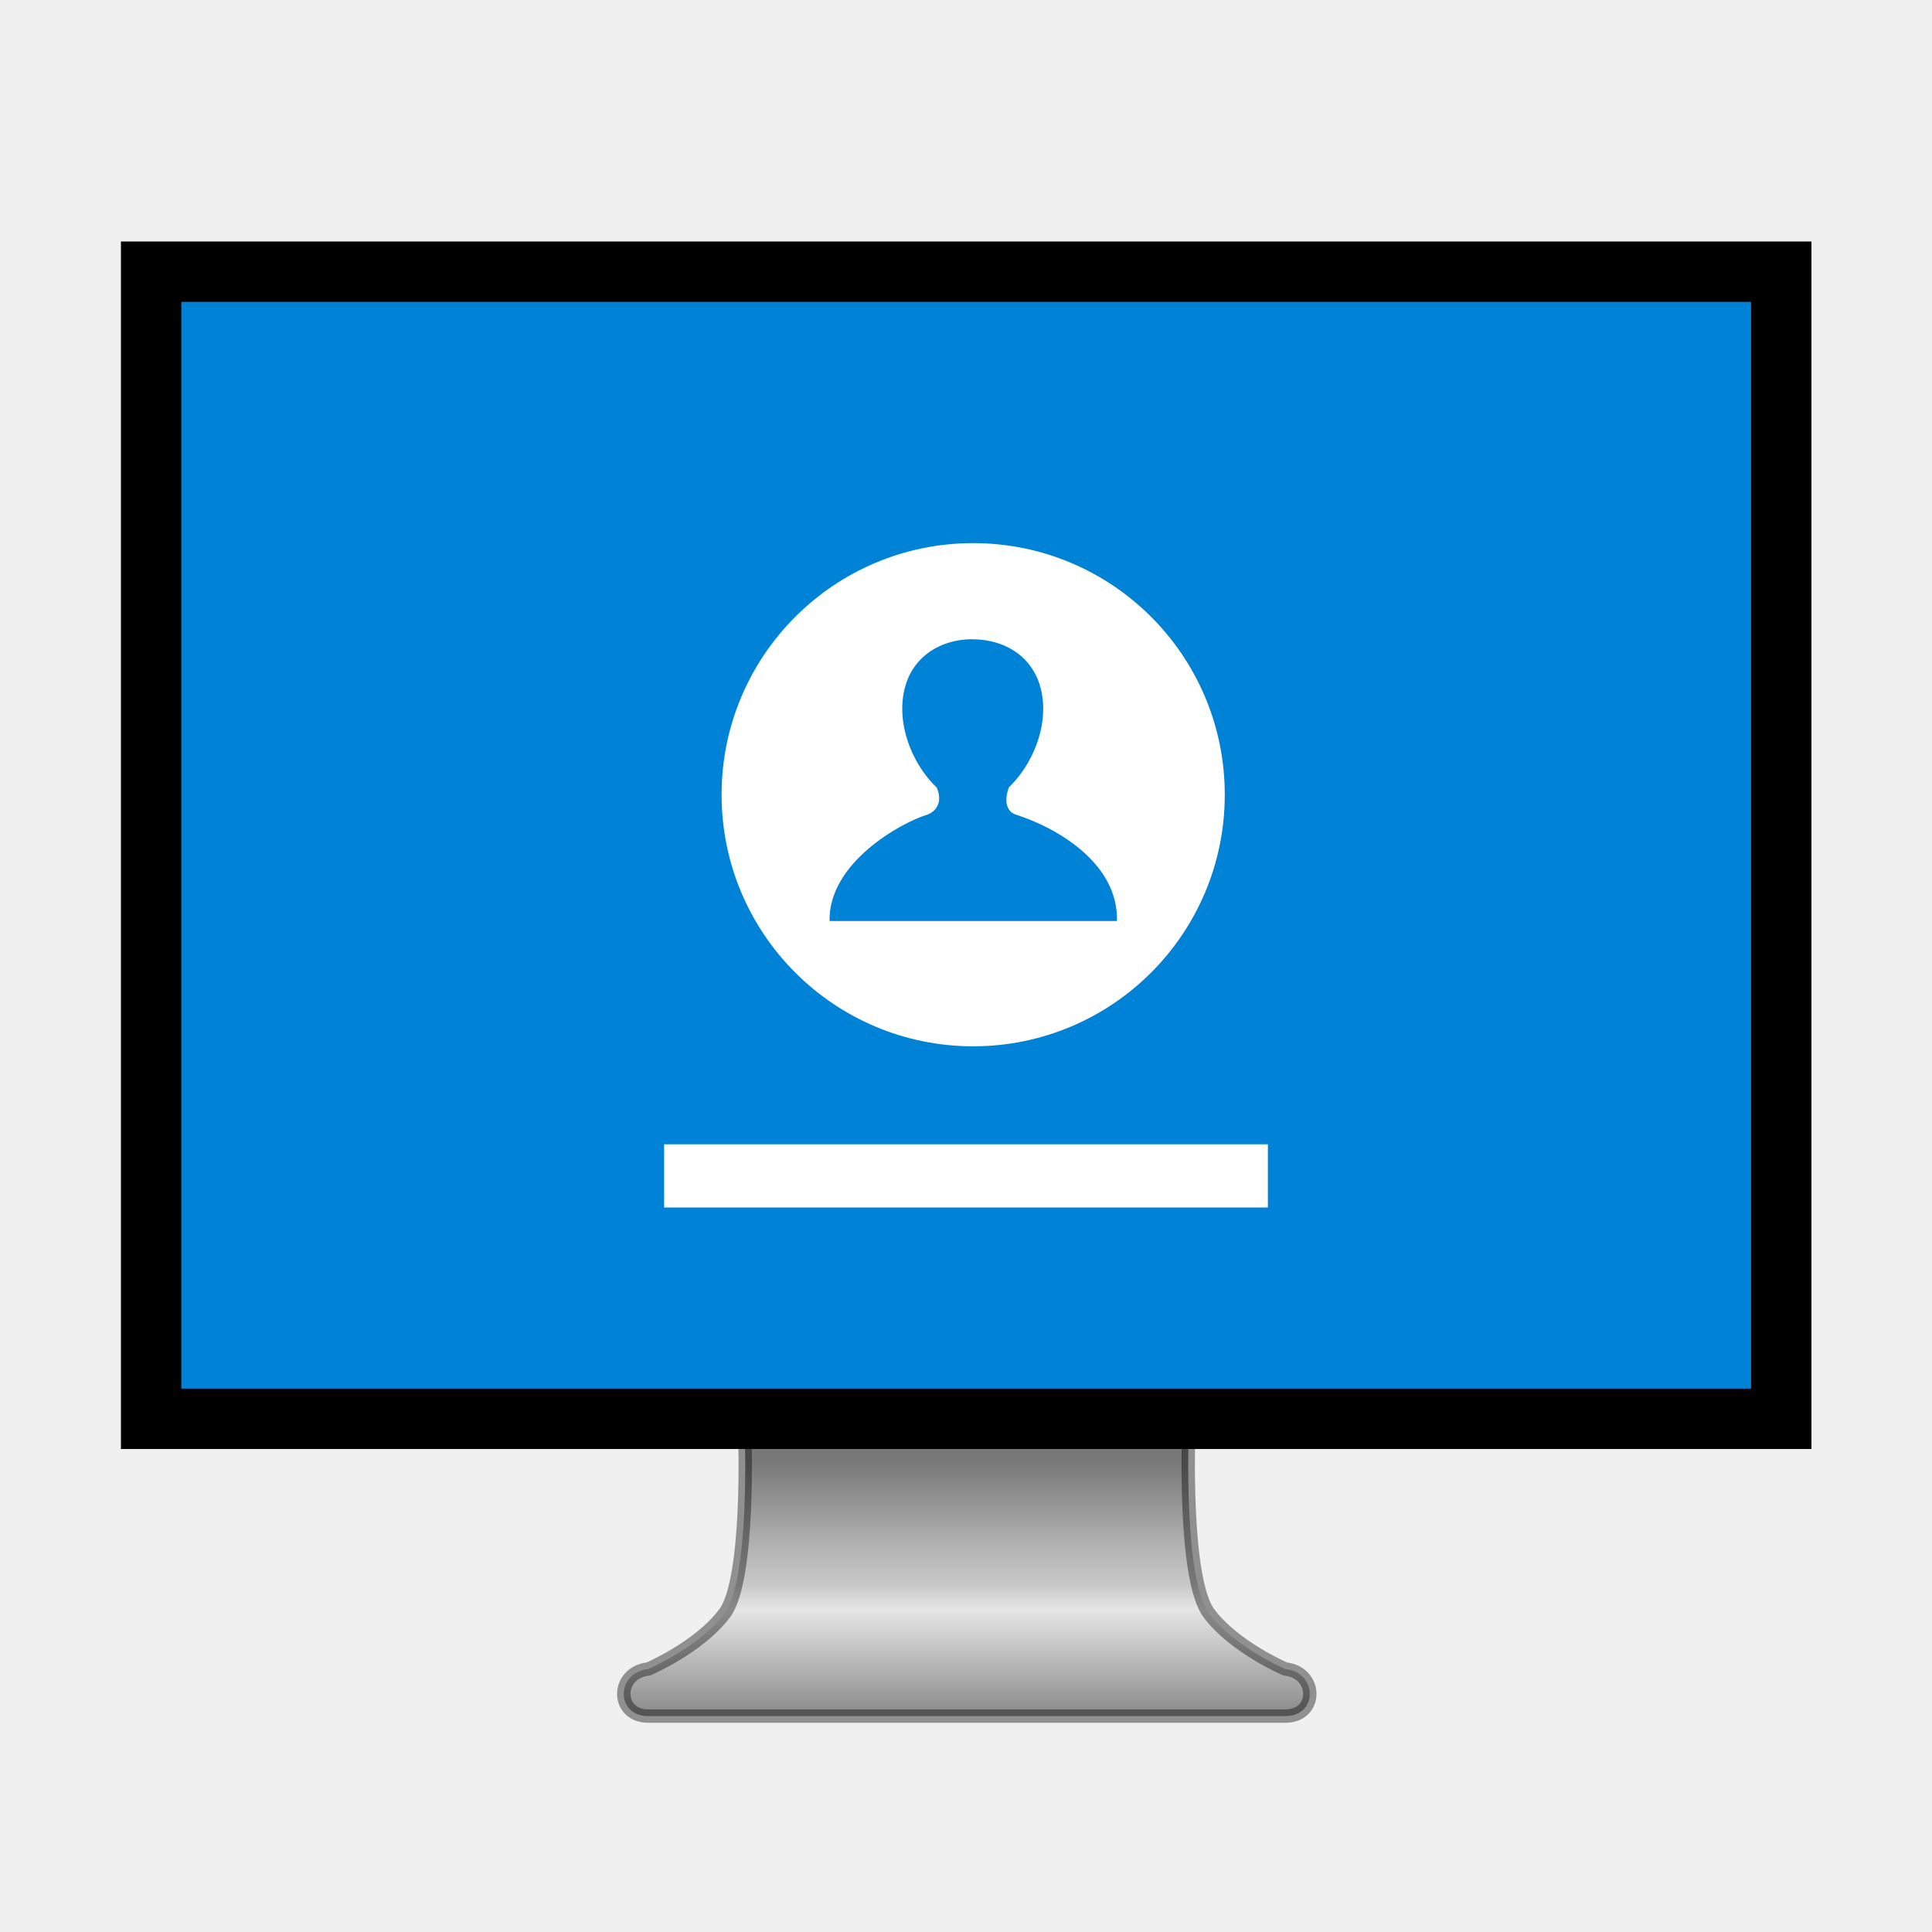
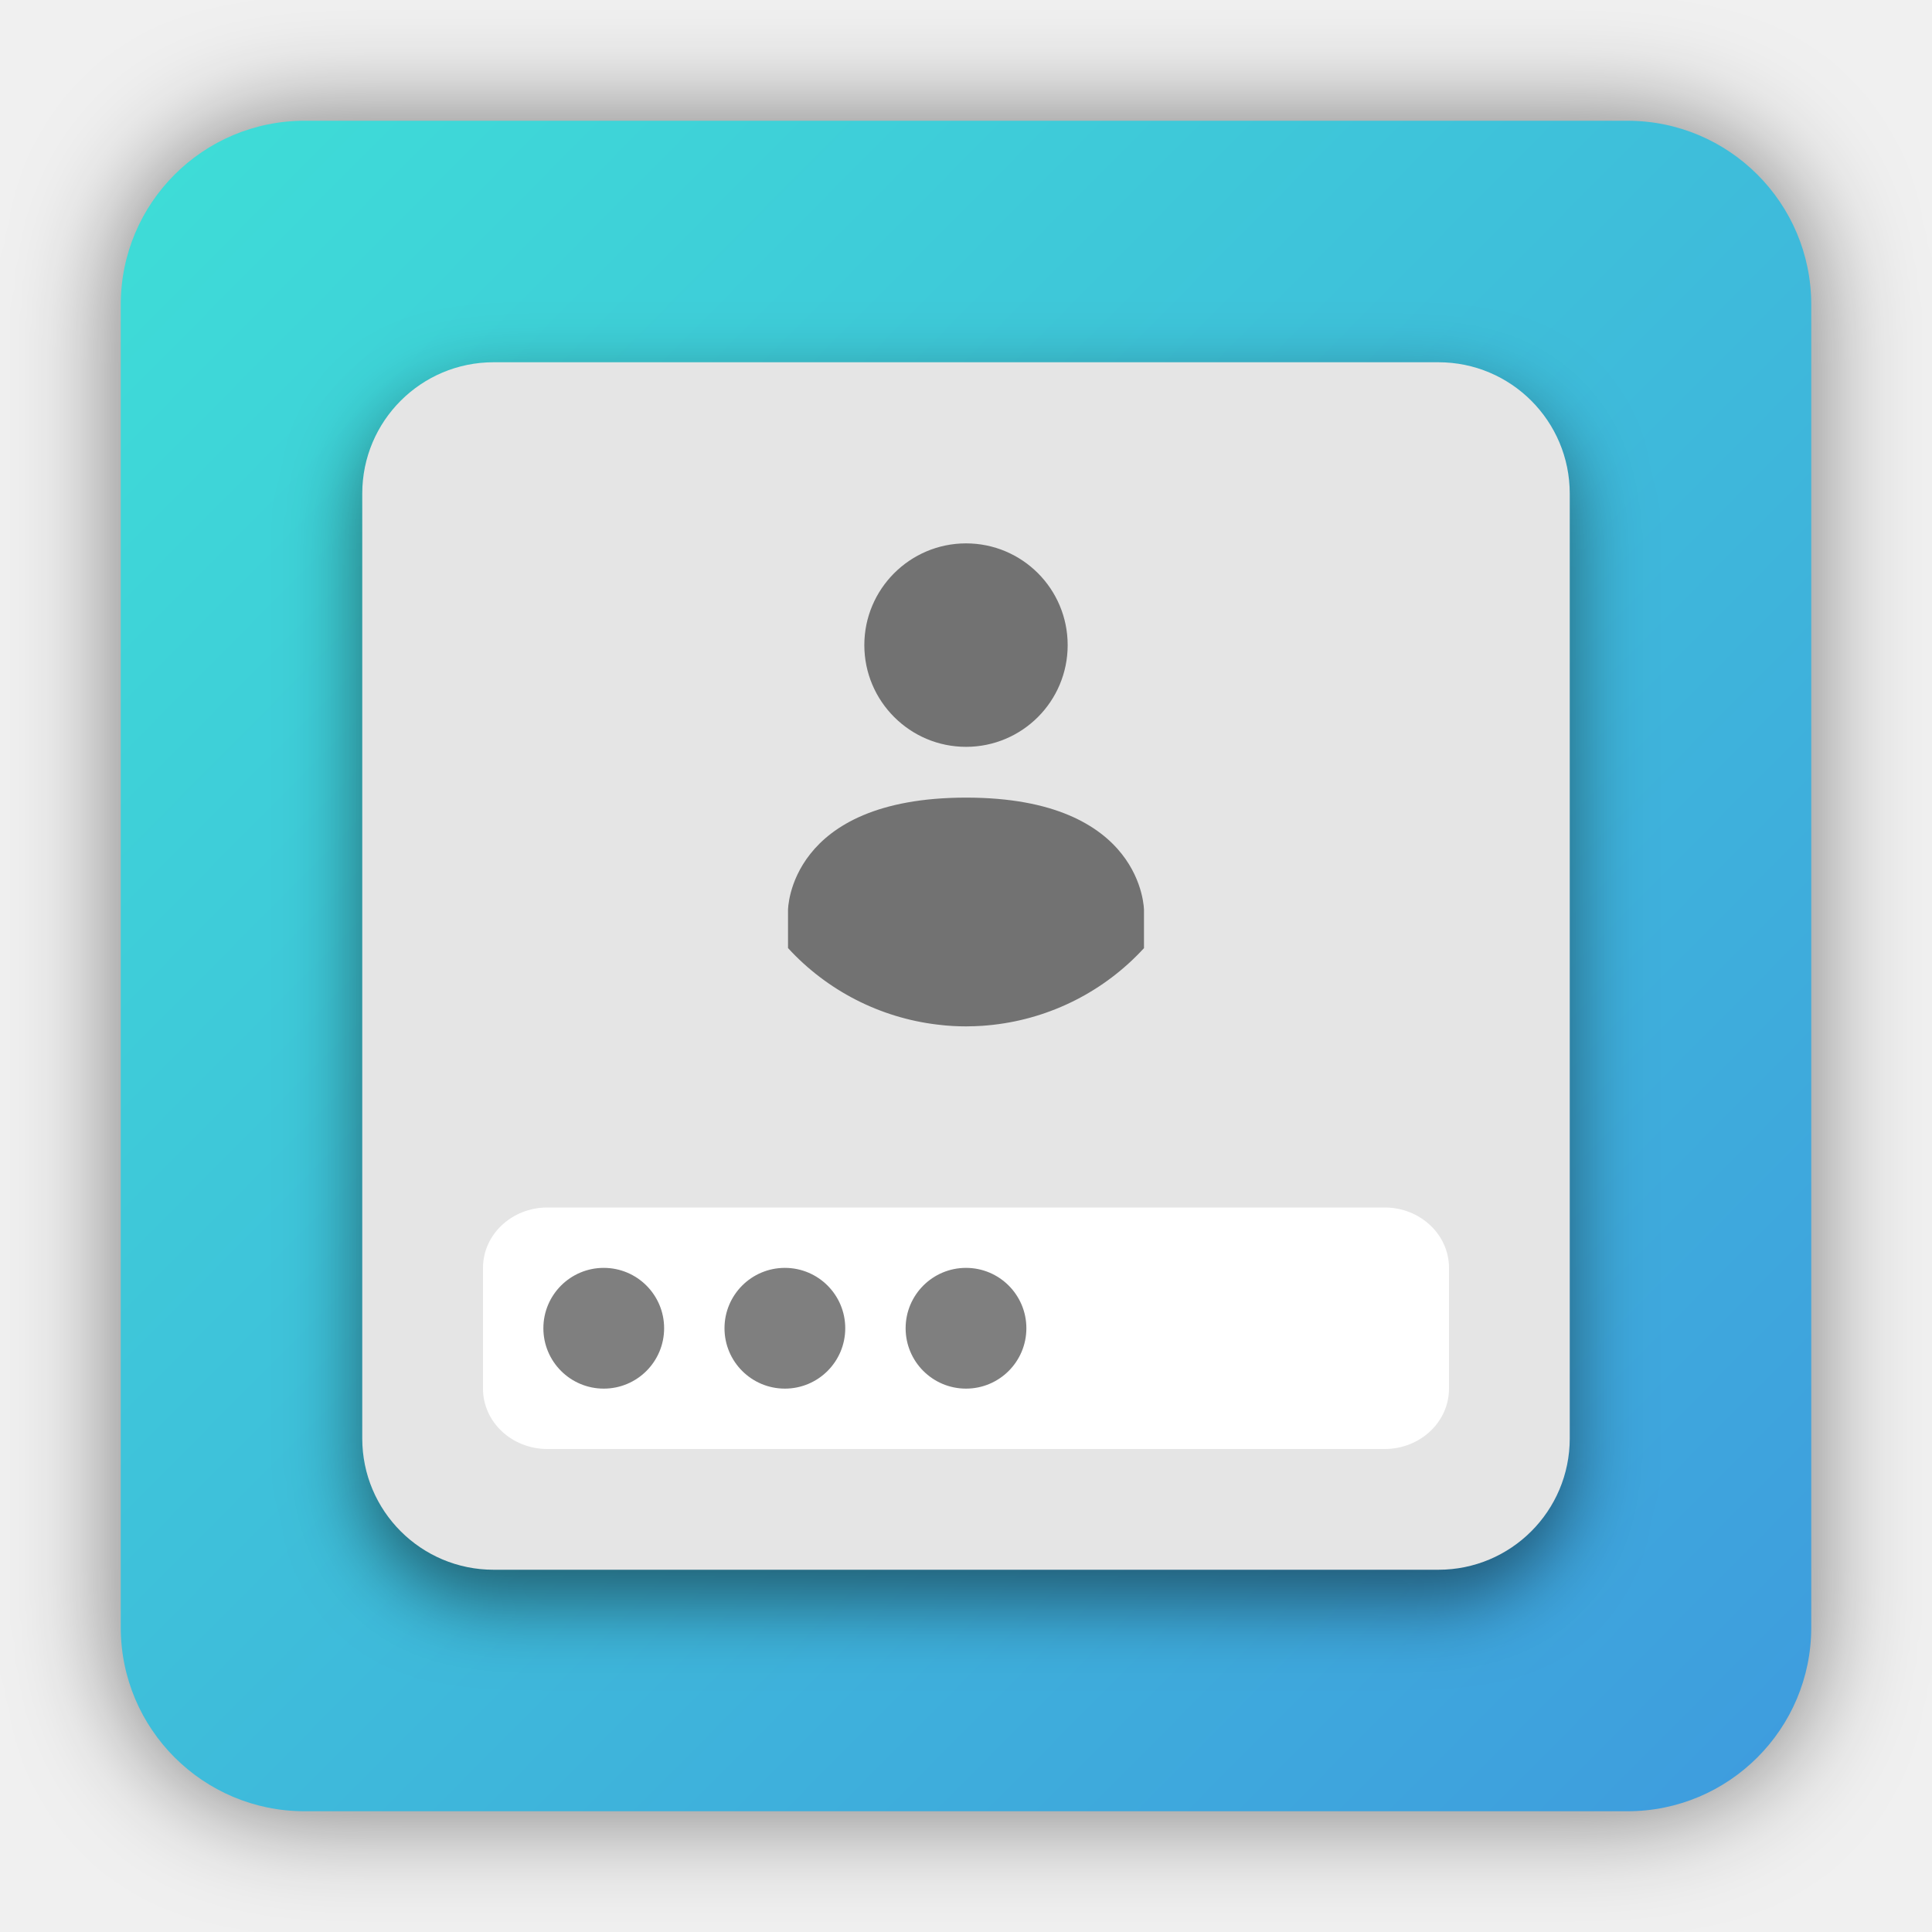
- <svg xmlns="http://www.w3.org/2000/svg" xmlns:xlink="http://www.w3.org/1999/xlink" id="svg4569" height="32" width="32" version="1.0">
-   <defs id="defs4571">
-     <linearGradient id="linearGradient3912">
-       <stop offset="0" style="stop-color:#787878;stop-opacity:1" id="stop3914" />
-       <stop offset="0.35" style="stop-color:#b4b4b4;stop-opacity:1" id="stop3916" />
-       <stop offset="0.494" style="stop-color:#c8c8c8;stop-opacity:1" id="stop3918" />
-       <stop offset="0.589" style="stop-color:#e6e6e6;stop-opacity:1" id="stop3920" />
-       <stop offset="1" style="stop-color:#8c8c8c;stop-opacity:1" id="stop3922" />
+ <svg xmlns="http://www.w3.org/2000/svg" xmlns:xlink="http://www.w3.org/1999/xlink" width="32" height="32" version="1" id="svg66">
+   <defs id="defs70">
+     <linearGradient id="linearGradient916">
+       <stop style="stop-color:#3e9ade;stop-opacity:1;" offset="0" id="stop912" />
+       <stop style="stop-color:#3eded7;stop-opacity:1" offset="1" id="stop914" />
    </linearGradient>
-     <linearGradient id="linearGradient6592-2-7">
-       <stop offset="0" style="stop-color:#ffffff;stop-opacity:0.275" id="stop6594-0-2" />
-       <stop offset="1" style="stop-color:#ffffff;stop-opacity:0" id="stop6596-2-5" />
-     </linearGradient>
-     <linearGradient id="linearGradient10691-1">
-       <stop offset="0" style="stop-color:#000000;stop-opacity:1" id="stop10693-3" />
-       <stop offset="1" style="stop-color:#000000;stop-opacity:0" id="stop10695-1" />
-     </linearGradient>
-     <linearGradient gradientTransform="matrix(0.5959409,0,0,0.5672673,-197.435,-25.18238)" gradientUnits="userSpaceOnUse" xlink:href="#linearGradient3912" id="linearGradient3221" y2="94.396" x2="361.106" y1="87.05" x1="361.106" />
-     <radialGradient gradientTransform="matrix(19.60956,0,0,4.128327,124.5628,120.733)" gradientUnits="userSpaceOnUse" xlink:href="#linearGradient10691-1" id="radialGradient3226" fy="73.616" fx="6.703" r="7.228" cy="73.616" cx="6.703" />
-     <linearGradient id="linearGradient4084">
-       <stop offset="0" style="stop-color:#ffffff;stop-opacity:1" id="stop4086" />
-       <stop offset="0.016" style="stop-color:#ffffff;stop-opacity:0.235" id="stop4088" />
-       <stop offset="0.993" style="stop-color:#ffffff;stop-opacity:0.157" id="stop4090" />
-       <stop offset="1" style="stop-color:#ffffff;stop-opacity:0.392" id="stop4092" />
-     </linearGradient>
-     <linearGradient id="outerBackgroundGradient-5-0">
-       <stop id="stop3864-8-6-4" offset="0" style="stop-color:#0036cb;stop-opacity:1" />
-       <stop id="stop3866-9-1-86" offset="1" style="stop-color:#0fdb00;stop-opacity:1" />
-     </linearGradient>
-     <linearGradient xlink:href="#linearGradient6592-2-7" id="linearGradient3141" gradientUnits="userSpaceOnUse" gradientTransform="matrix(11.56349,0,0,11.69781,13.1666,124.8285)" x1="10" y1="-3" x2="20" y2="12" />
-     <linearGradient xlink:href="#linearGradient4084" id="linearGradient3144" gradientUnits="userSpaceOnUse" gradientTransform="matrix(12.40026,0,0,8.670098,-41.60626,-14.57437)" x1="24" y1="5.753" x2="24" y2="42.121" />
-     <linearGradient xlink:href="#outerBackgroundGradient-5-0" id="linearGradient3148" gradientUnits="userSpaceOnUse" gradientTransform="matrix(10.66485,0,0,13.00365,32.03815,146.2663)" x1="-2.549" y1="28.788" x2="44.632" y2="-12.349" />
-     <linearGradient id="linearGradient4054-5">
-       <stop offset="0" style="stop-color:#ffffff;stop-opacity:1" id="stop4056-0" />
-       <stop offset="0.017" style="stop-color:#ffffff;stop-opacity:0.235" id="stop4058-4" />
-       <stop offset="1" style="stop-color:#ffffff;stop-opacity:0.157" id="stop4060-4" />
-       <stop offset="1" style="stop-color:#ffffff;stop-opacity:0.392" id="stop4062-0" />
-     </linearGradient>
-     <linearGradient xlink:href="#linearGradient4054-5" id="linearGradient3152-7" gradientUnits="userSpaceOnUse" gradientTransform="matrix(4.53668,0,0,3.125268,27.21214,49.81246)" x1="47.547" y1="121.841" x2="47.547" y2="99.079" />
-     <linearGradient xlink:href="#linearGradient10691-1" id="linearGradient3148-3" gradientUnits="userSpaceOnUse" gradientTransform="matrix(10.66485,0,0,12.50844,41.4309,566.4004)" x1="15" y1="24.619" x2="15" y2="2" />
-     <clipPath id="clip1">
-       <rect width="384" height="384" x="0" y="0" id="rect10" />
-     </clipPath>
-     <mask id="mask0">
-       <g id="g7" style="filter:url(#alpha)">
-         <rect width="384" height="384" x="0" y="0" style="fill:#000000;fill-opacity:0.2" id="rect5" />
-       </g>
-     </mask>
-     <filter id="alpha" width="1" height="1" x="0" y="0" filterUnits="objectBoundingBox">
-       <feColorMatrix in="SourceGraphic" type="matrix" values="0 0 0 0 1 0 0 0 0 1 0 0 0 0 1 0 0 0 1 0" id="feColorMatrix2" />
+     <filter style="color-interpolation-filters:sRGB" id="filter870" x="-0.075" width="1.15" y="-0.075" height="1.15">
+       <feGaussianBlur stdDeviation="0.875" id="feGaussianBlur872" />
    </filter>
-     <clipPath id="clipPath873">
-       <rect width="384" height="384" x="0" y="0" id="rect871" />
-     </clipPath>
-     <clipPath id="clip1-4">
-       <rect width="384" height="384" x="0" y="0" id="rect10-0" />
-     </clipPath>
-     <clipPath id="clip1-48">
-       <rect width="384" height="384" x="0" y="0" id="rect10-8" />
-     </clipPath>
+     <filter style="color-interpolation-filters:sRGB" id="filter885" x="-0.075" width="1.15" y="-0.075" height="1.15">
+       <feGaussianBlur stdDeviation="0.625" id="feGaussianBlur887" />
+     </filter>
+     <linearGradient xlink:href="#linearGradient916" id="linearGradient918" x1="-30.345" y1="-30.569" x2="-2" y2="-2" gradientUnits="userSpaceOnUse" />
  </defs>
-   <path style="display:inline;overflow:visible;visibility:visible;fill:url(#linearGradient3221);fill-opacity:1;fill-rule:nonzero;stroke:none;stroke-width:0.222;stroke-linecap:round;stroke-linejoin:round;stroke-miterlimit:4;stroke-dasharray:none;stroke-dashoffset:0.5;stroke-opacity:1;marker:none;enable-background:new" id="rect1789" d="m 12.336,23.744 c 0,0 0.089,2.415 -0.334,2.978 -0.423,0.563 -1.264,0.922 -1.264,0.922 -0.54,0.059 -0.544,0.78 0,0.78 h 10.55 c 0.544,0 0.54,-0.722 0,-0.78 0,0 -0.841,-0.359 -1.264,-0.922 C 19.6,26.159 19.688,23.744 19.688,23.744 h -7.349 z" />
-   <path id="rect2722-0-5" d="M 2.003,4 H 30.003 V 24 H 2.003 Z" style="display:inline;fill:#000000;fill-opacity:1;stroke:none;stroke-width:0.256" />
-   <path style="color:#000000;clip-rule:nonzero;display:inline;overflow:visible;visibility:visible;opacity:0.4;isolation:auto;mix-blend-mode:normal;color-interpolation:sRGB;color-interpolation-filters:linearRGB;solid-color:#000000;solid-opacity:1;fill:none;fill-opacity:1;fill-rule:nonzero;stroke:#000000;stroke-width:0.222;stroke-linecap:round;stroke-linejoin:round;stroke-miterlimit:4;stroke-dasharray:none;stroke-dashoffset:0.5;stroke-opacity:1;marker:none;color-rendering:auto;image-rendering:auto;shape-rendering:auto;text-rendering:auto;enable-background:new" id="rect1789-8" d="m 12.336,23.744 c 0,0 0.089,2.415 -0.334,2.978 -0.423,0.563 -1.264,0.922 -1.264,0.922 -0.54,0.059 -0.544,0.78 0,0.78 h 10.55 c 0.544,0 0.54,-0.722 0,-0.78 0,0 -0.841,-0.359 -1.264,-0.922 C 19.6,26.159 19.688,23.744 19.688,23.744 h -7.349 z" />
-   <path id="rect2722-0" d="M 3.003,5 H 29.003 V 23 H 3.003 Z" style="display:inline;fill:#0083d7;fill-opacity:1;stroke:none;stroke-width:0.234" />
-   <rect y="18.953" x="11" height="1.047" width="10" id="rect848" style="opacity:1;fill:#ffffff;fill-opacity:1;stroke:none;stroke-width:0.609;stroke-linejoin:round;stroke-miterlimit:4;stroke-dasharray:none;stroke-opacity:0.588;paint-order:normal" />
-   <path id="path865" d="m 16.119,8.996 a 4.167,4.167 0 0 0 -4.167,4.167 4.167,4.167 0 0 0 4.167,4.167 4.167,4.167 0 0 0 4.167,-4.167 4.167,4.167 0 0 0 -4.167,-4.167 z m -0.01,1.593 c 0.157,0 0.309,0.025 0.448,0.074 0.139,0.049 0.266,0.122 0.373,0.219 0.107,0.097 0.194,0.218 0.255,0.361 0.06,0.144 0.094,0.31 0.094,0.499 0,0.246 -0.062,0.494 -0.164,0.719 -0.102,0.225 -0.246,0.428 -0.408,0.583 h 0.002 c -0.062,0.176 -0.044,0.285 -0.005,0.351 0.038,0.066 0.096,0.089 0.112,0.094 0.188,0.06 0.389,0.143 0.584,0.247 0.195,0.105 0.384,0.232 0.549,0.379 0.165,0.148 0.306,0.317 0.404,0.507 0.098,0.19 0.153,0.401 0.148,0.633 h -4.761 c -0.005,-0.242 0.067,-0.466 0.185,-0.666 0.117,-0.201 0.28,-0.379 0.457,-0.53 0.177,-0.152 0.369,-0.278 0.544,-0.374 0.175,-0.096 0.333,-0.163 0.444,-0.196 0.024,-0.008 0.092,-0.041 0.139,-0.111 0.047,-0.07 0.072,-0.176 0.008,-0.331 -0.163,-0.155 -0.306,-0.358 -0.409,-0.584 -0.102,-0.226 -0.164,-0.475 -0.164,-0.722 0,-0.189 0.034,-0.356 0.094,-0.5 0.06,-0.144 0.147,-0.264 0.254,-0.361 0.107,-0.097 0.233,-0.17 0.372,-0.219 0.139,-0.049 0.29,-0.074 0.448,-0.074 z" style="opacity:1;fill:#ffffff;fill-opacity:1;stroke:none;stroke-width:0.468;stroke-linejoin:round;stroke-miterlimit:4;stroke-dasharray:none;stroke-opacity:0.588;paint-order:normal" />
+   <rect style="fill:#000000;fill-opacity:1;stroke-width:1.103;filter:url(#filter870);opacity:0.5" fill="#4f4f4f" width="28" height="28" x="-30" y="-30" rx="3.045" ry="3.045" transform="matrix(0,-1,-1,0,0,0)" id="rect38-5" />
+   <rect style="fill:url(#linearGradient918);fill-opacity:1;stroke-width:1.103" fill="#4f4f4f" width="28" height="28" x="-30" y="-30" rx="3.045" ry="3.045" transform="matrix(0,-1,-1,0,0,0)" id="rect38" />
+   <rect style="opacity:0.5;fill:#000000;fill-opacity:1;stroke-width:0.788;filter:url(#filter885)" fill="#4f4f4f" width="20" height="20" x="-26" y="-26" rx="2.175" ry="2.175" transform="matrix(0,-1,-1,0,0,0.4999995)" id="rect38-53-5" />
+   <rect style="fill:#e5e5e5;fill-opacity:1;stroke-width:0.788" fill="#4f4f4f" width="20" height="20" x="-26" y="-26" rx="2.175" ry="2.175" transform="matrix(0,-1,-1,0,0,0)" id="rect38-53" />
+   <path d="m 16.001,9 c -0.465,0 -0.886,0.189 -1.191,0.494 -0.305,0.305 -0.494,0.726 -0.494,1.191 0,0.465 0.189,0.886 0.494,1.191 0.305,0.305 0.725,0.494 1.191,0.494 0.465,-1e-6 0.886,-0.189 1.191,-0.494 0.304,-0.305 0.492,-0.726 0.492,-1.191 0,-0.465 -0.188,-0.886 -0.492,-1.191 C 16.887,9.189 16.466,9 16.001,9 Z m 0,4.211 c -0.737,4.4e-4 -1.29,0.117 -1.705,0.292 -0.415,0.175 -0.691,0.408 -0.875,0.641 -0.369,0.466 -0.369,0.931 -0.369,0.931 v 0.628 a 4,4 0 0 0 2.469,1.267 4,4 0 0 0 0.12,0.013 4,4 0 0 0 0.031,0.003 4,4 0 0 0 0.113,0.008 4,4 0 0 0 0.216,0.006 4,4 0 0 0 0.142,-0.003 4,4 0 0 0 0.123,-0.006 4,4 0 0 0 0.097,-0.008 4,4 0 0 0 0.088,-0.009 4,4 0 0 0 2.497,-1.27 v -0.628 c 0,0 -3.78e-4,-0.467 -0.369,-0.933 -0.184,-0.233 -0.461,-0.466 -0.875,-0.641 -0.414,-0.175 -0.966,-0.291 -1.703,-0.291 z" style="opacity:0.5;fill:#000000;fill-opacity:1;stroke-width:1.035" id="path845" />
+   <rect fill="#ffffff" width="16" height="4" x="8" y="20" rx="1.066" ry="1" id="rect48" style="stroke-width:0.8" />
+   <circle style="opacity:0.5;fill:#000000;fill-opacity:1;stroke-width:0.168" id="path889" cx="10" cy="22" r="1" />
+   <circle style="opacity:0.5;fill:#000000;fill-opacity:1;stroke-width:0.168" id="path889-6" cx="13" cy="22" r="1" />
+   <circle style="opacity:0.5;fill:#000000;fill-opacity:1;stroke-width:0.168" id="path889-2" cx="16" cy="22" r="1" />
</svg>
